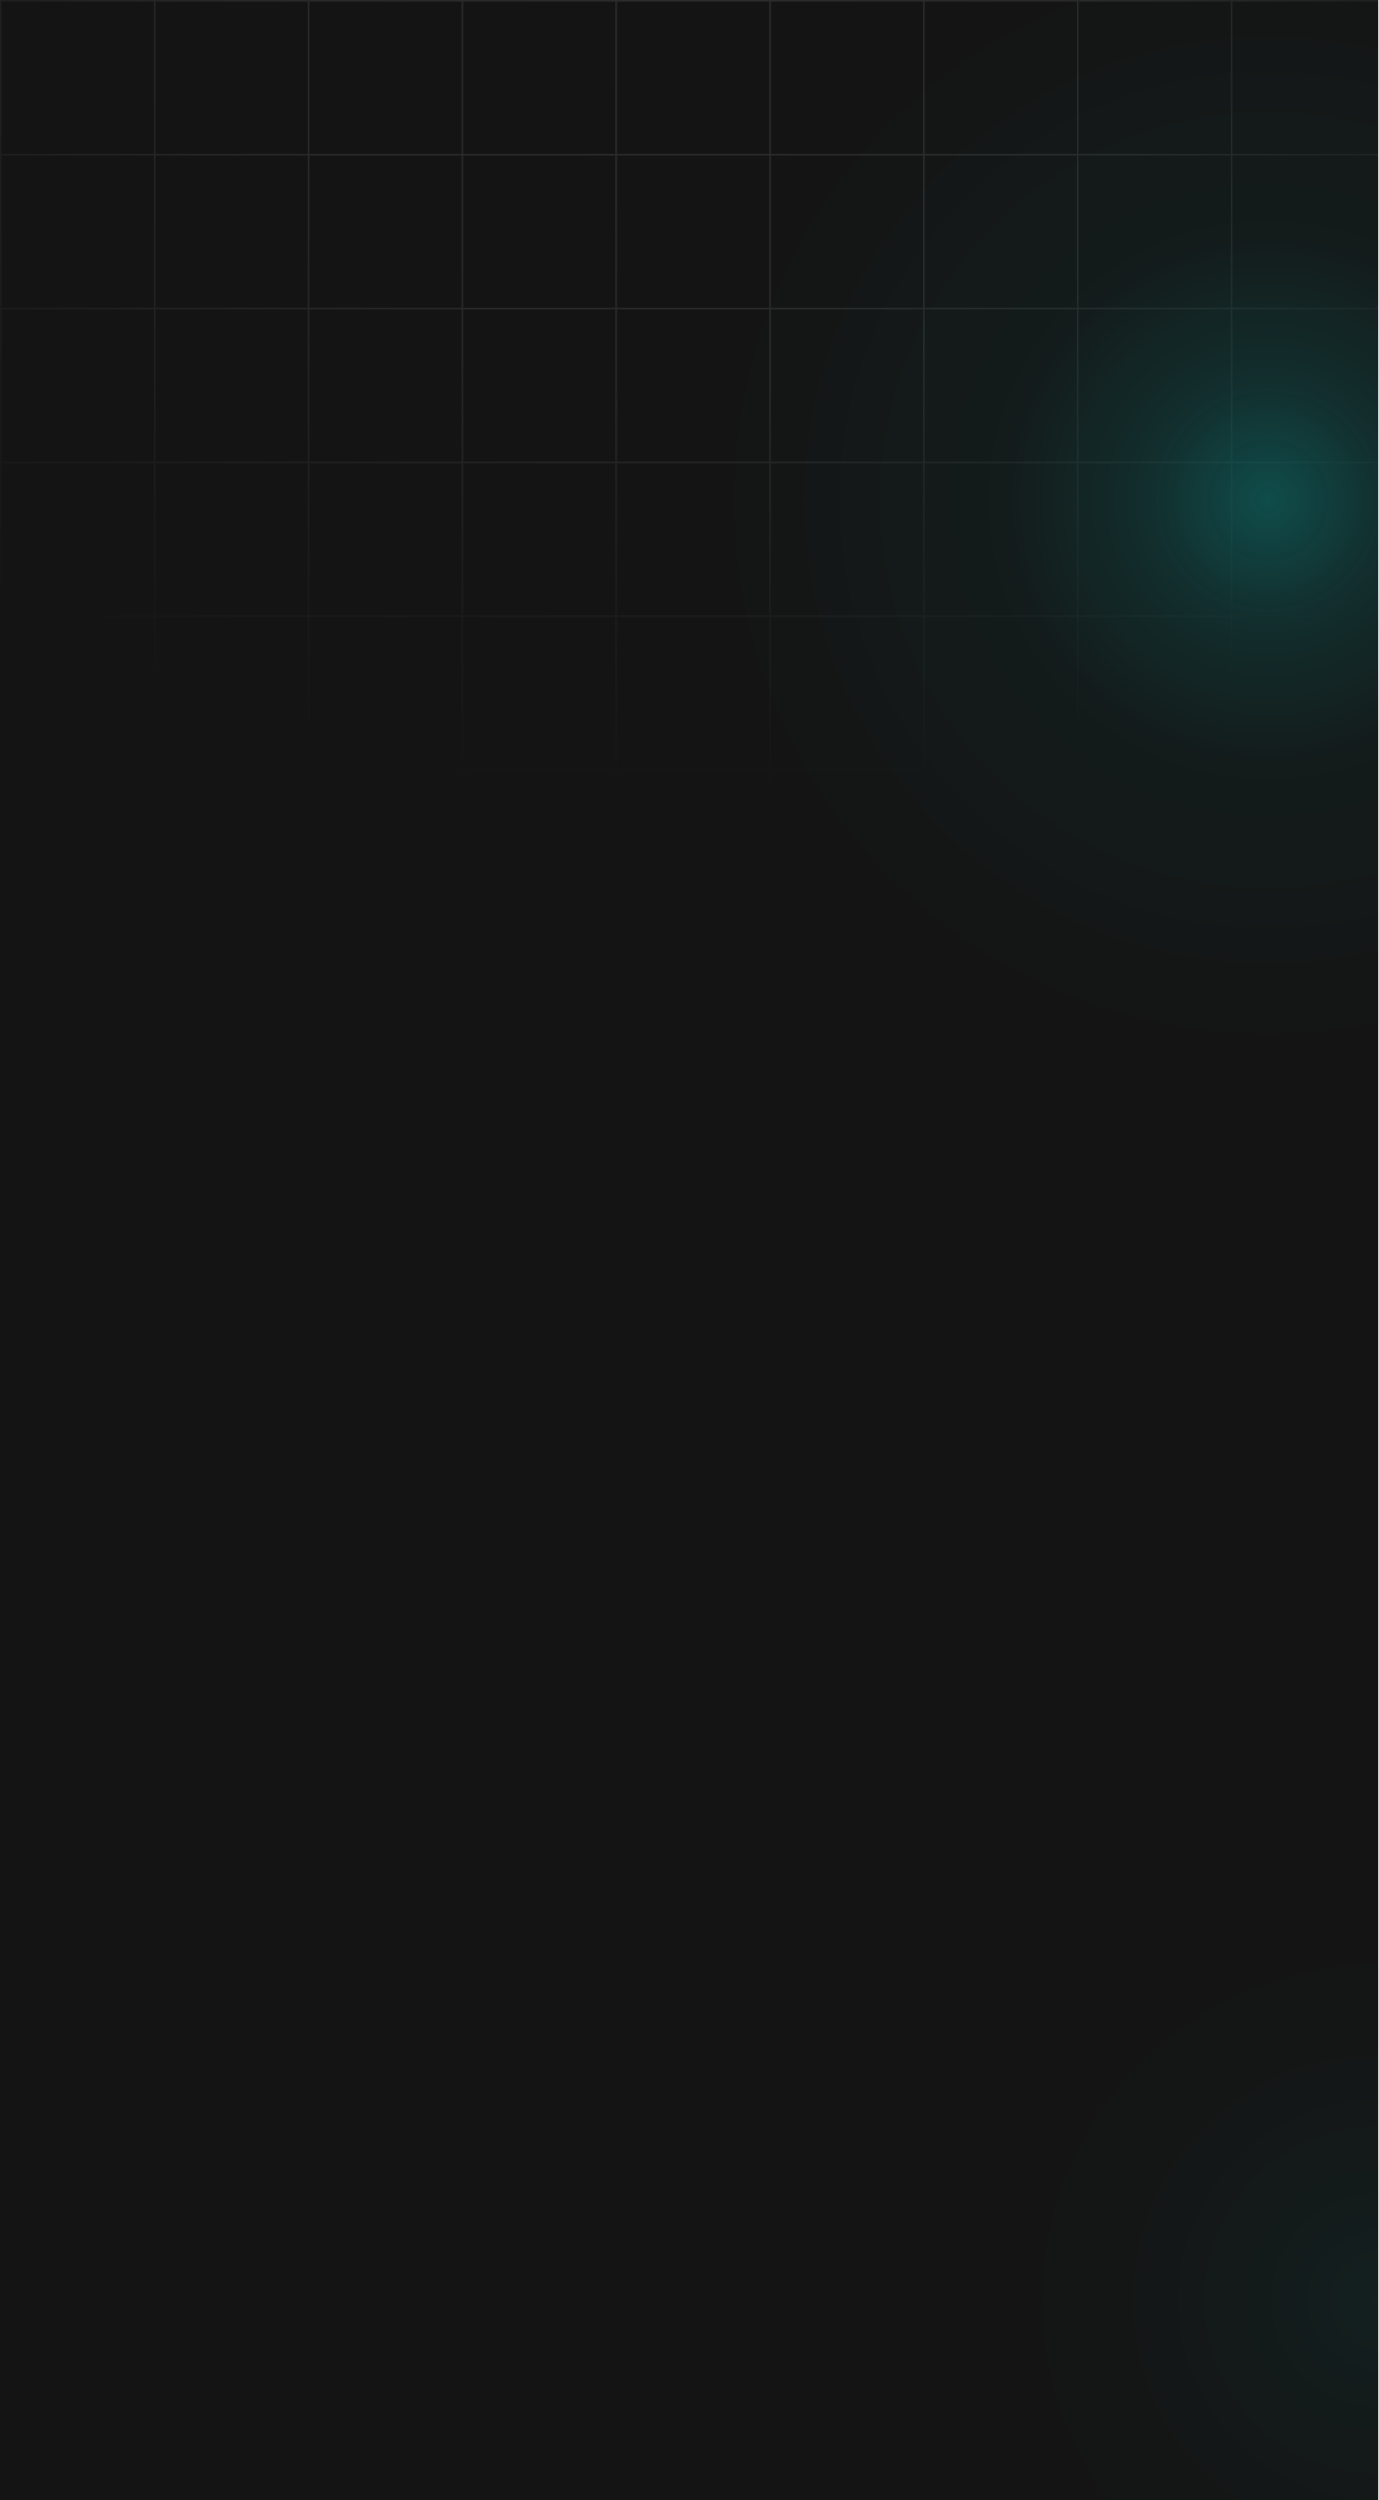
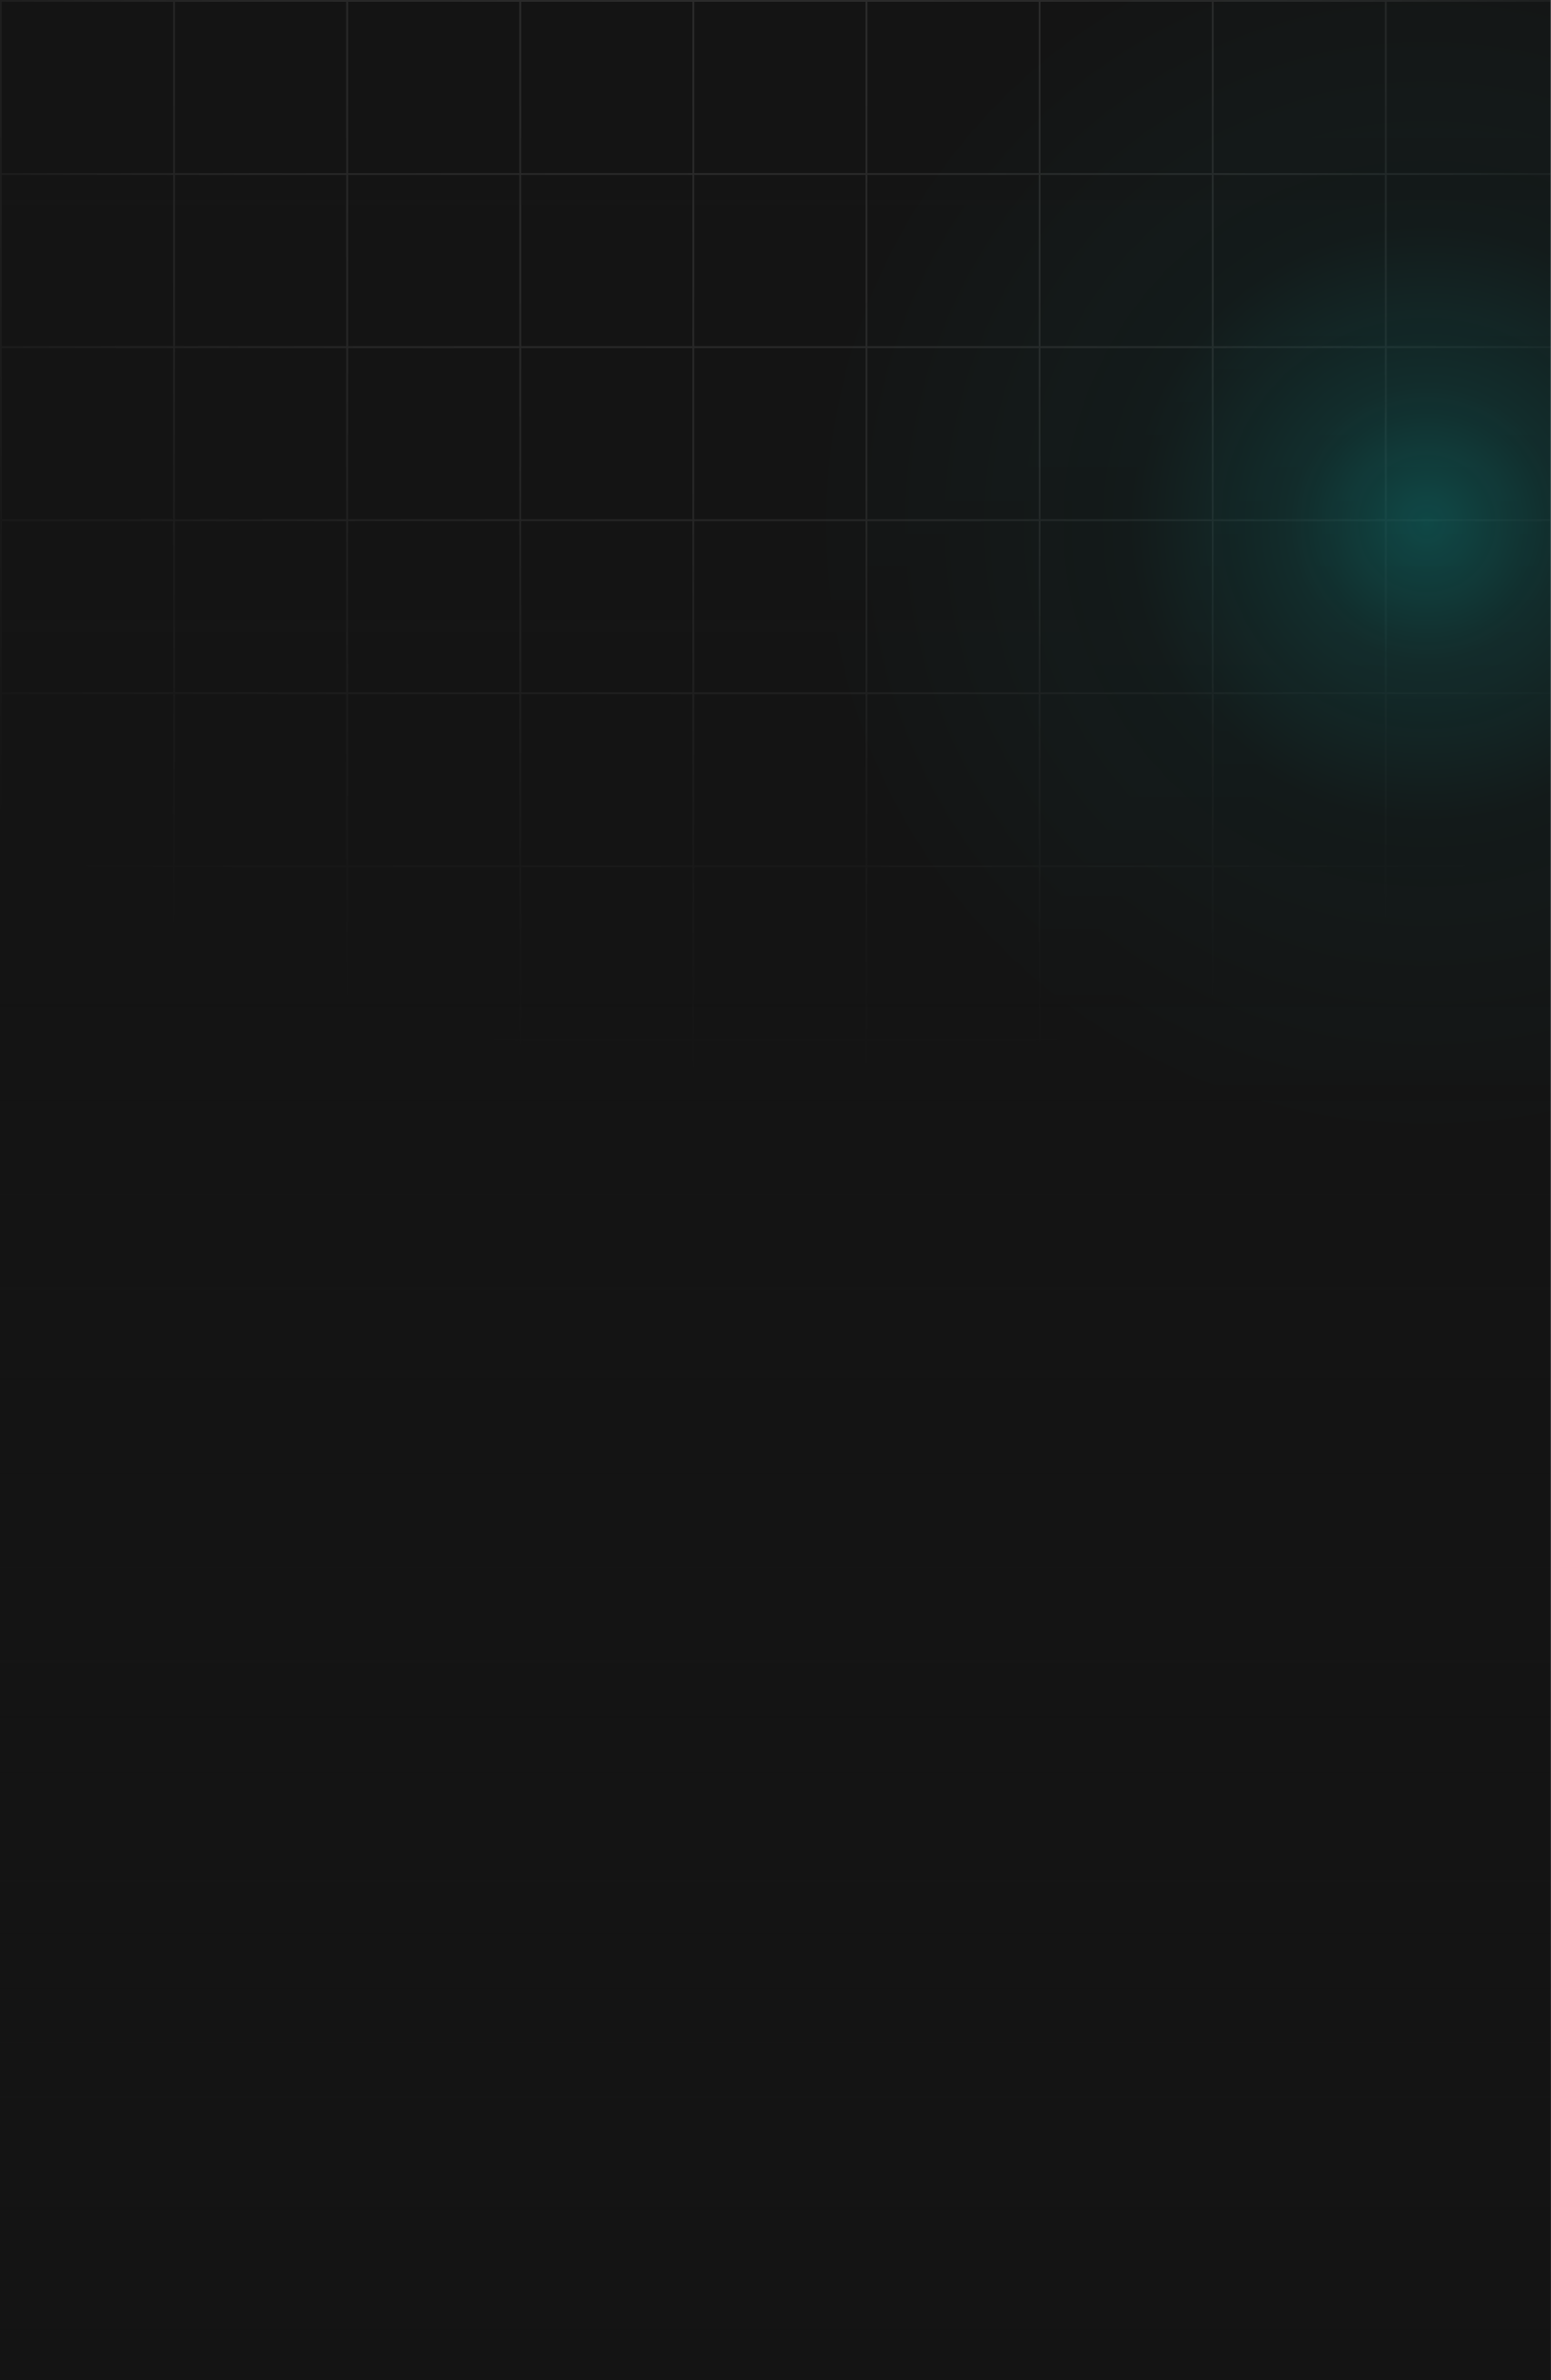
- <svg xmlns="http://www.w3.org/2000/svg" viewBox="0 0 430 780" width="430" height="780" preserveAspectRatio="xMidYMid slice" role="img" aria-label="Dark background with a fading grid and a turquoise glow">
+ <svg xmlns="http://www.w3.org/2000/svg" viewBox="0 0 430 660" width="430" height="660" preserveAspectRatio="xMidYMid slice" role="img" aria-label="Dark background with a fading grid and a turquoise glow">
  <defs>
    <pattern id="grid" width="48" height="48" patternUnits="userSpaceOnUse">
      <path d="M 48 0 L 0 0 0 48" fill="none" stroke="#f2f2f2" stroke-opacity="0.11" stroke-width="1" />
    </pattern>
-     <radialGradient id="fade" gradientUnits="userSpaceOnUse" cx="215.0" cy="15.6" r="318.2" gradientTransform="translate(215.0 15.6) scale(1 0.74) translate(-215.0 -15.6)">
+     <radialGradient id="fade" gradientUnits="userSpaceOnUse" cx="215.0" cy="13.2" r="326.8" gradientTransform="translate(215.0 13.2) scale(1 0.88) translate(-215.0 -13.2)">
      <stop offset="0%" stop-color="#fff" stop-opacity="1" />
-       <stop offset="45%" stop-color="#fff" stop-opacity="0.85" />
-       <stop offset="72%" stop-color="#fff" stop-opacity="0.38" />
+       <stop offset="45%" stop-color="#fff" stop-opacity="0.82" />
+       <stop offset="72%" stop-color="#fff" stop-opacity="0.34" />
      <stop offset="100%" stop-color="#fff" stop-opacity="0" />
    </radialGradient>
    <mask id="gridMask">
-       <rect width="430" height="780" fill="url(#fade)" />
+       <rect width="430" height="660" fill="url(#fade)" />
    </mask>
-     <radialGradient id="glow" gradientUnits="userSpaceOnUse" cx="395.6" cy="156.0" r="172.0">
+     <radialGradient id="glow" gradientUnits="userSpaceOnUse" cx="395.6" cy="145.2" r="172.0">
      <stop offset="0%" stop-color="rgb(0,255,247)" stop-opacity="0.24" />
      <stop offset="22%" stop-color="rgb(0,255,247)" stop-opacity="0.11" />
      <stop offset="48%" stop-color="rgb(0,255,247)" stop-opacity="0.032" />
      <stop offset="100%" stop-color="rgb(0,255,247)" stop-opacity="0" />
    </radialGradient>
-     <radialGradient id="glow2" gradientUnits="userSpaceOnUse" cx="430.0" cy="717.6" r="111.8">
-       <stop offset="0%" stop-color="rgb(0,255,247)" stop-opacity="0.05" />
-       <stop offset="55%" stop-color="rgb(0,255,247)" stop-opacity="0.014" />
-       <stop offset="100%" stop-color="rgb(0,255,247)" stop-opacity="0" />
-     </radialGradient>
+     <linearGradient id="settle" x1="0" y1="0" x2="0" y2="1">
+       <stop offset="0%" stop-color="#141414" stop-opacity="0" />
+       <stop offset="42%" stop-color="#141414" stop-opacity="0.12" />
+       <stop offset="70%" stop-color="#141414" stop-opacity="0.48" />
+       <stop offset="88%" stop-color="#141414" stop-opacity="0.88" />
+       <stop offset="100%" stop-color="#141414" stop-opacity="1" />
+     </linearGradient>
  </defs>
-   <rect width="430" height="780" fill="#141414" />
-   <rect width="430" height="780" fill="url(#grid)" mask="url(#gridMask)" />
-   <rect width="430" height="780" fill="url(#glow2)" />
-   <rect width="430" height="780" fill="url(#glow)" />
+   <rect width="430" height="660" fill="#141414" />
+   <rect width="430" height="660" fill="url(#grid)" mask="url(#gridMask)" />
+   <rect width="430" height="660" fill="url(#glow)" />
+   <rect width="430" height="660" fill="url(#settle)" />
</svg>
